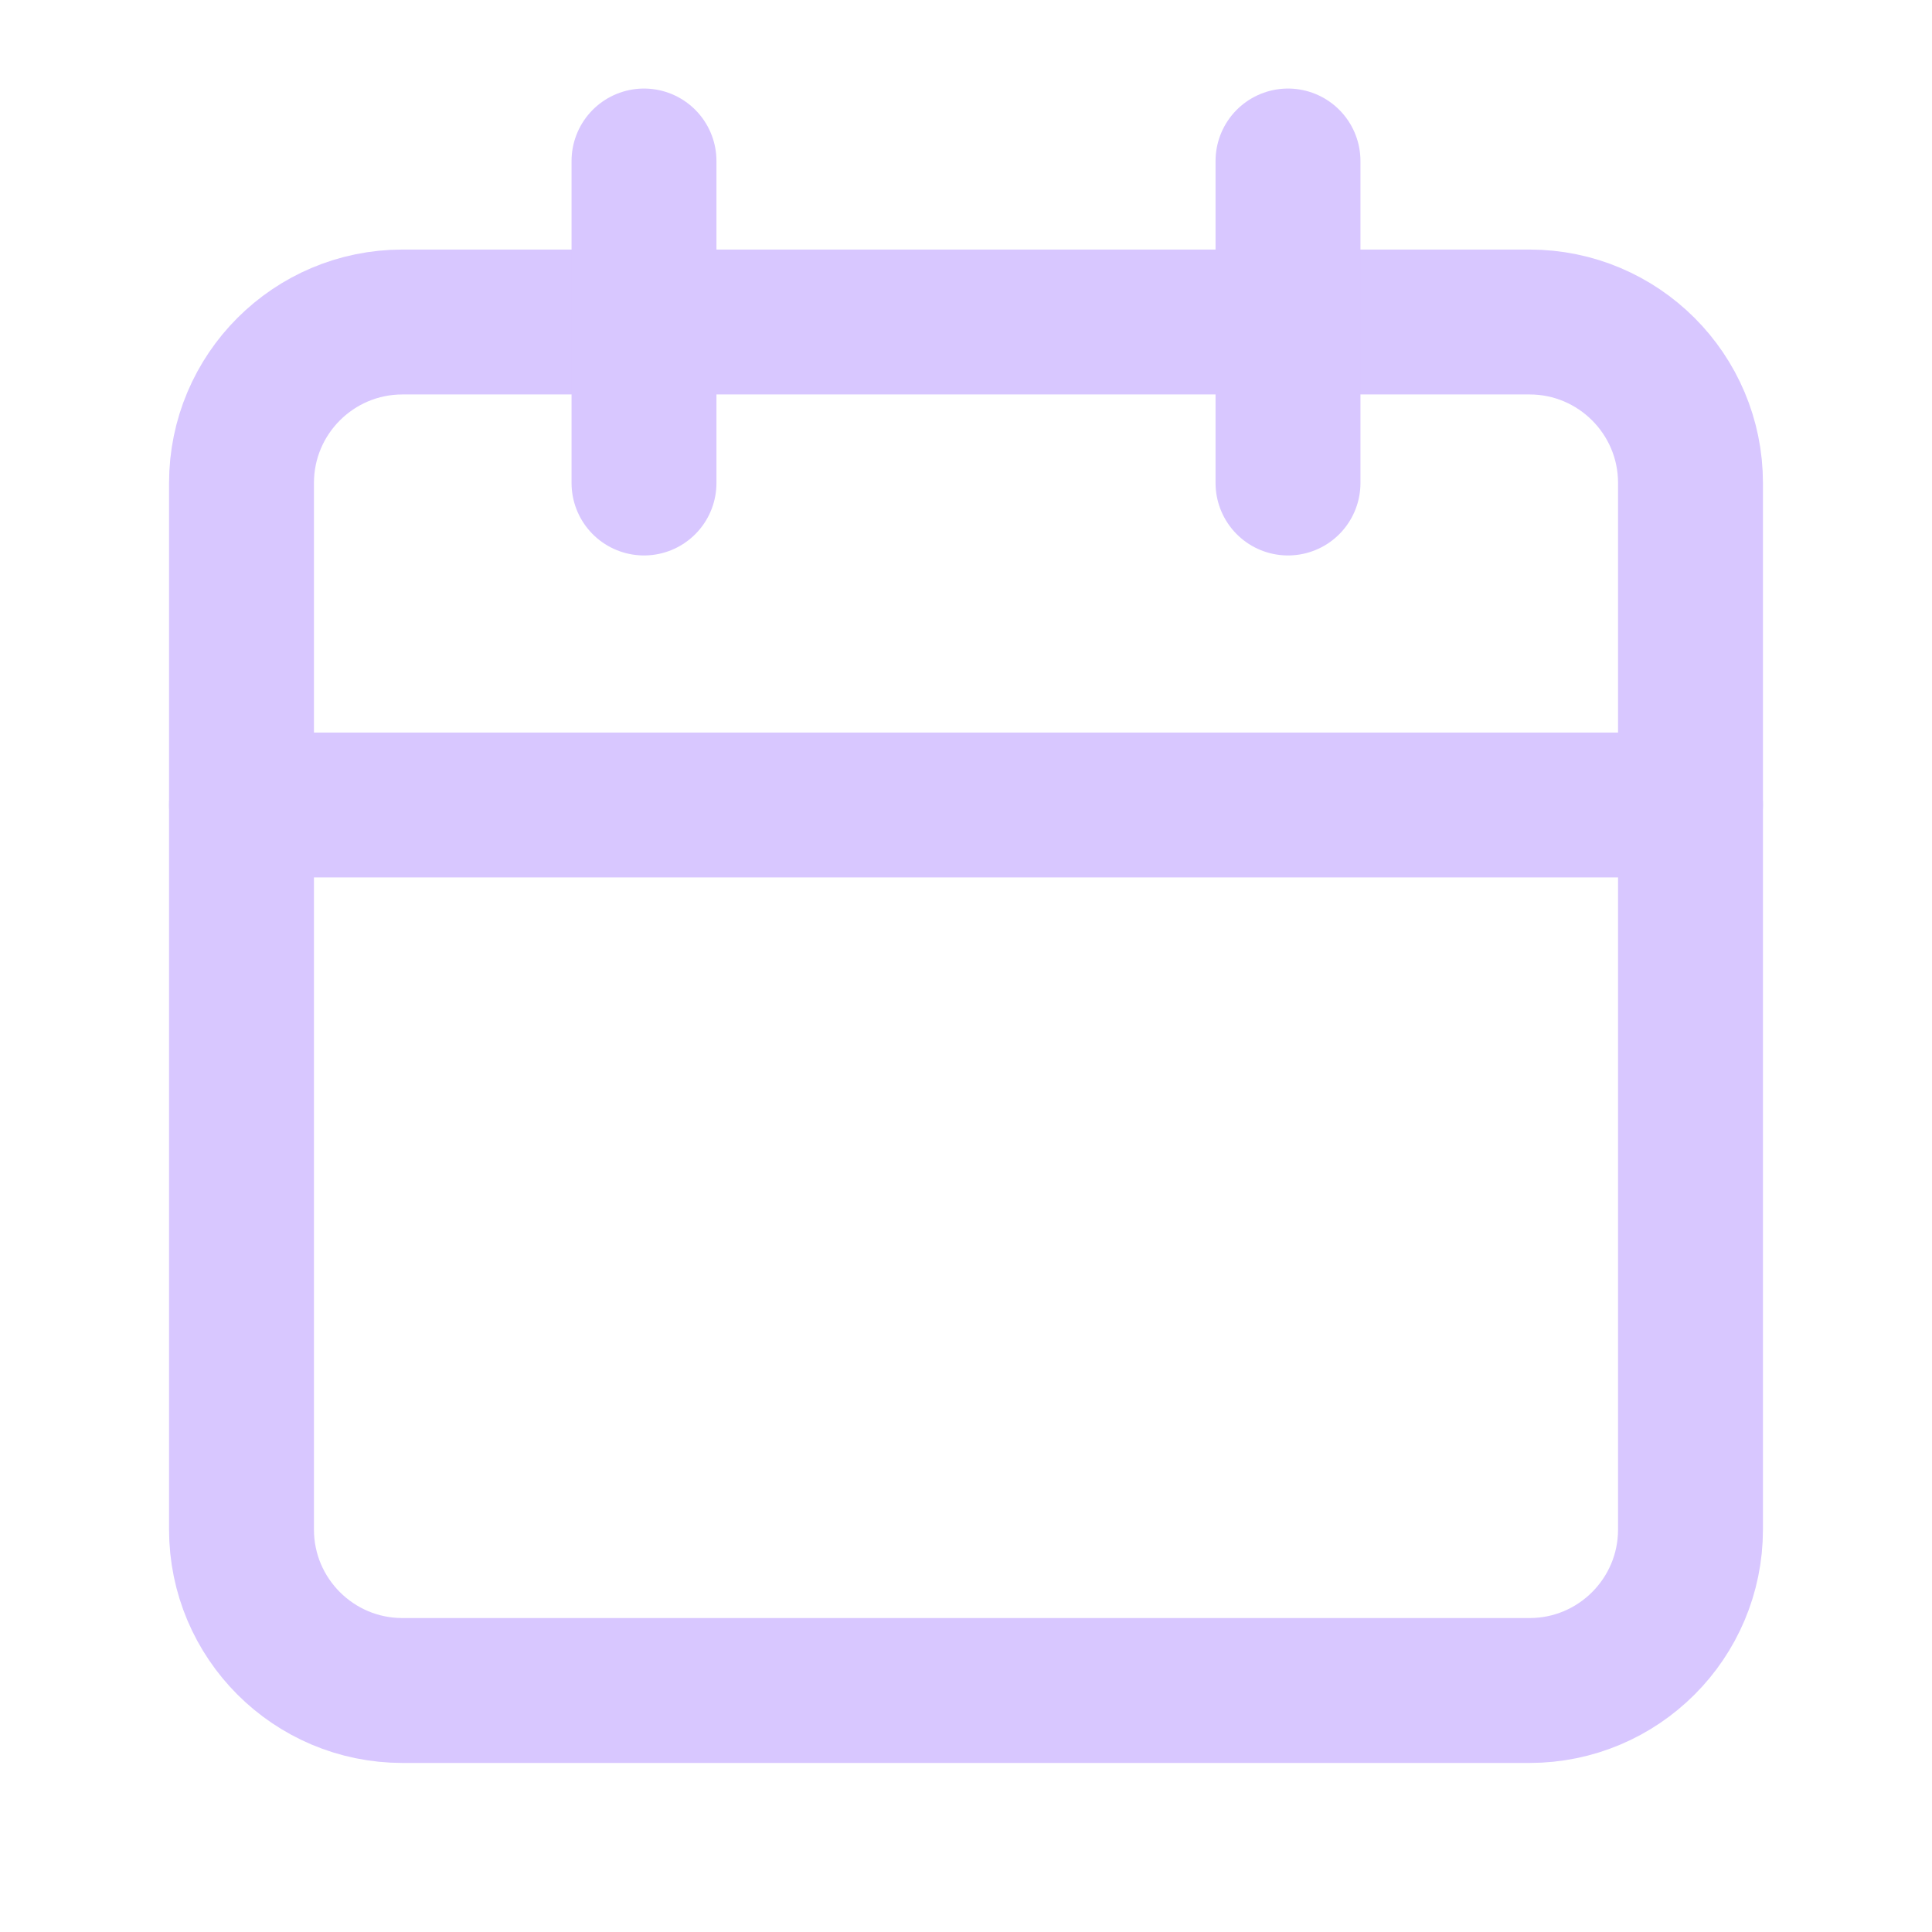
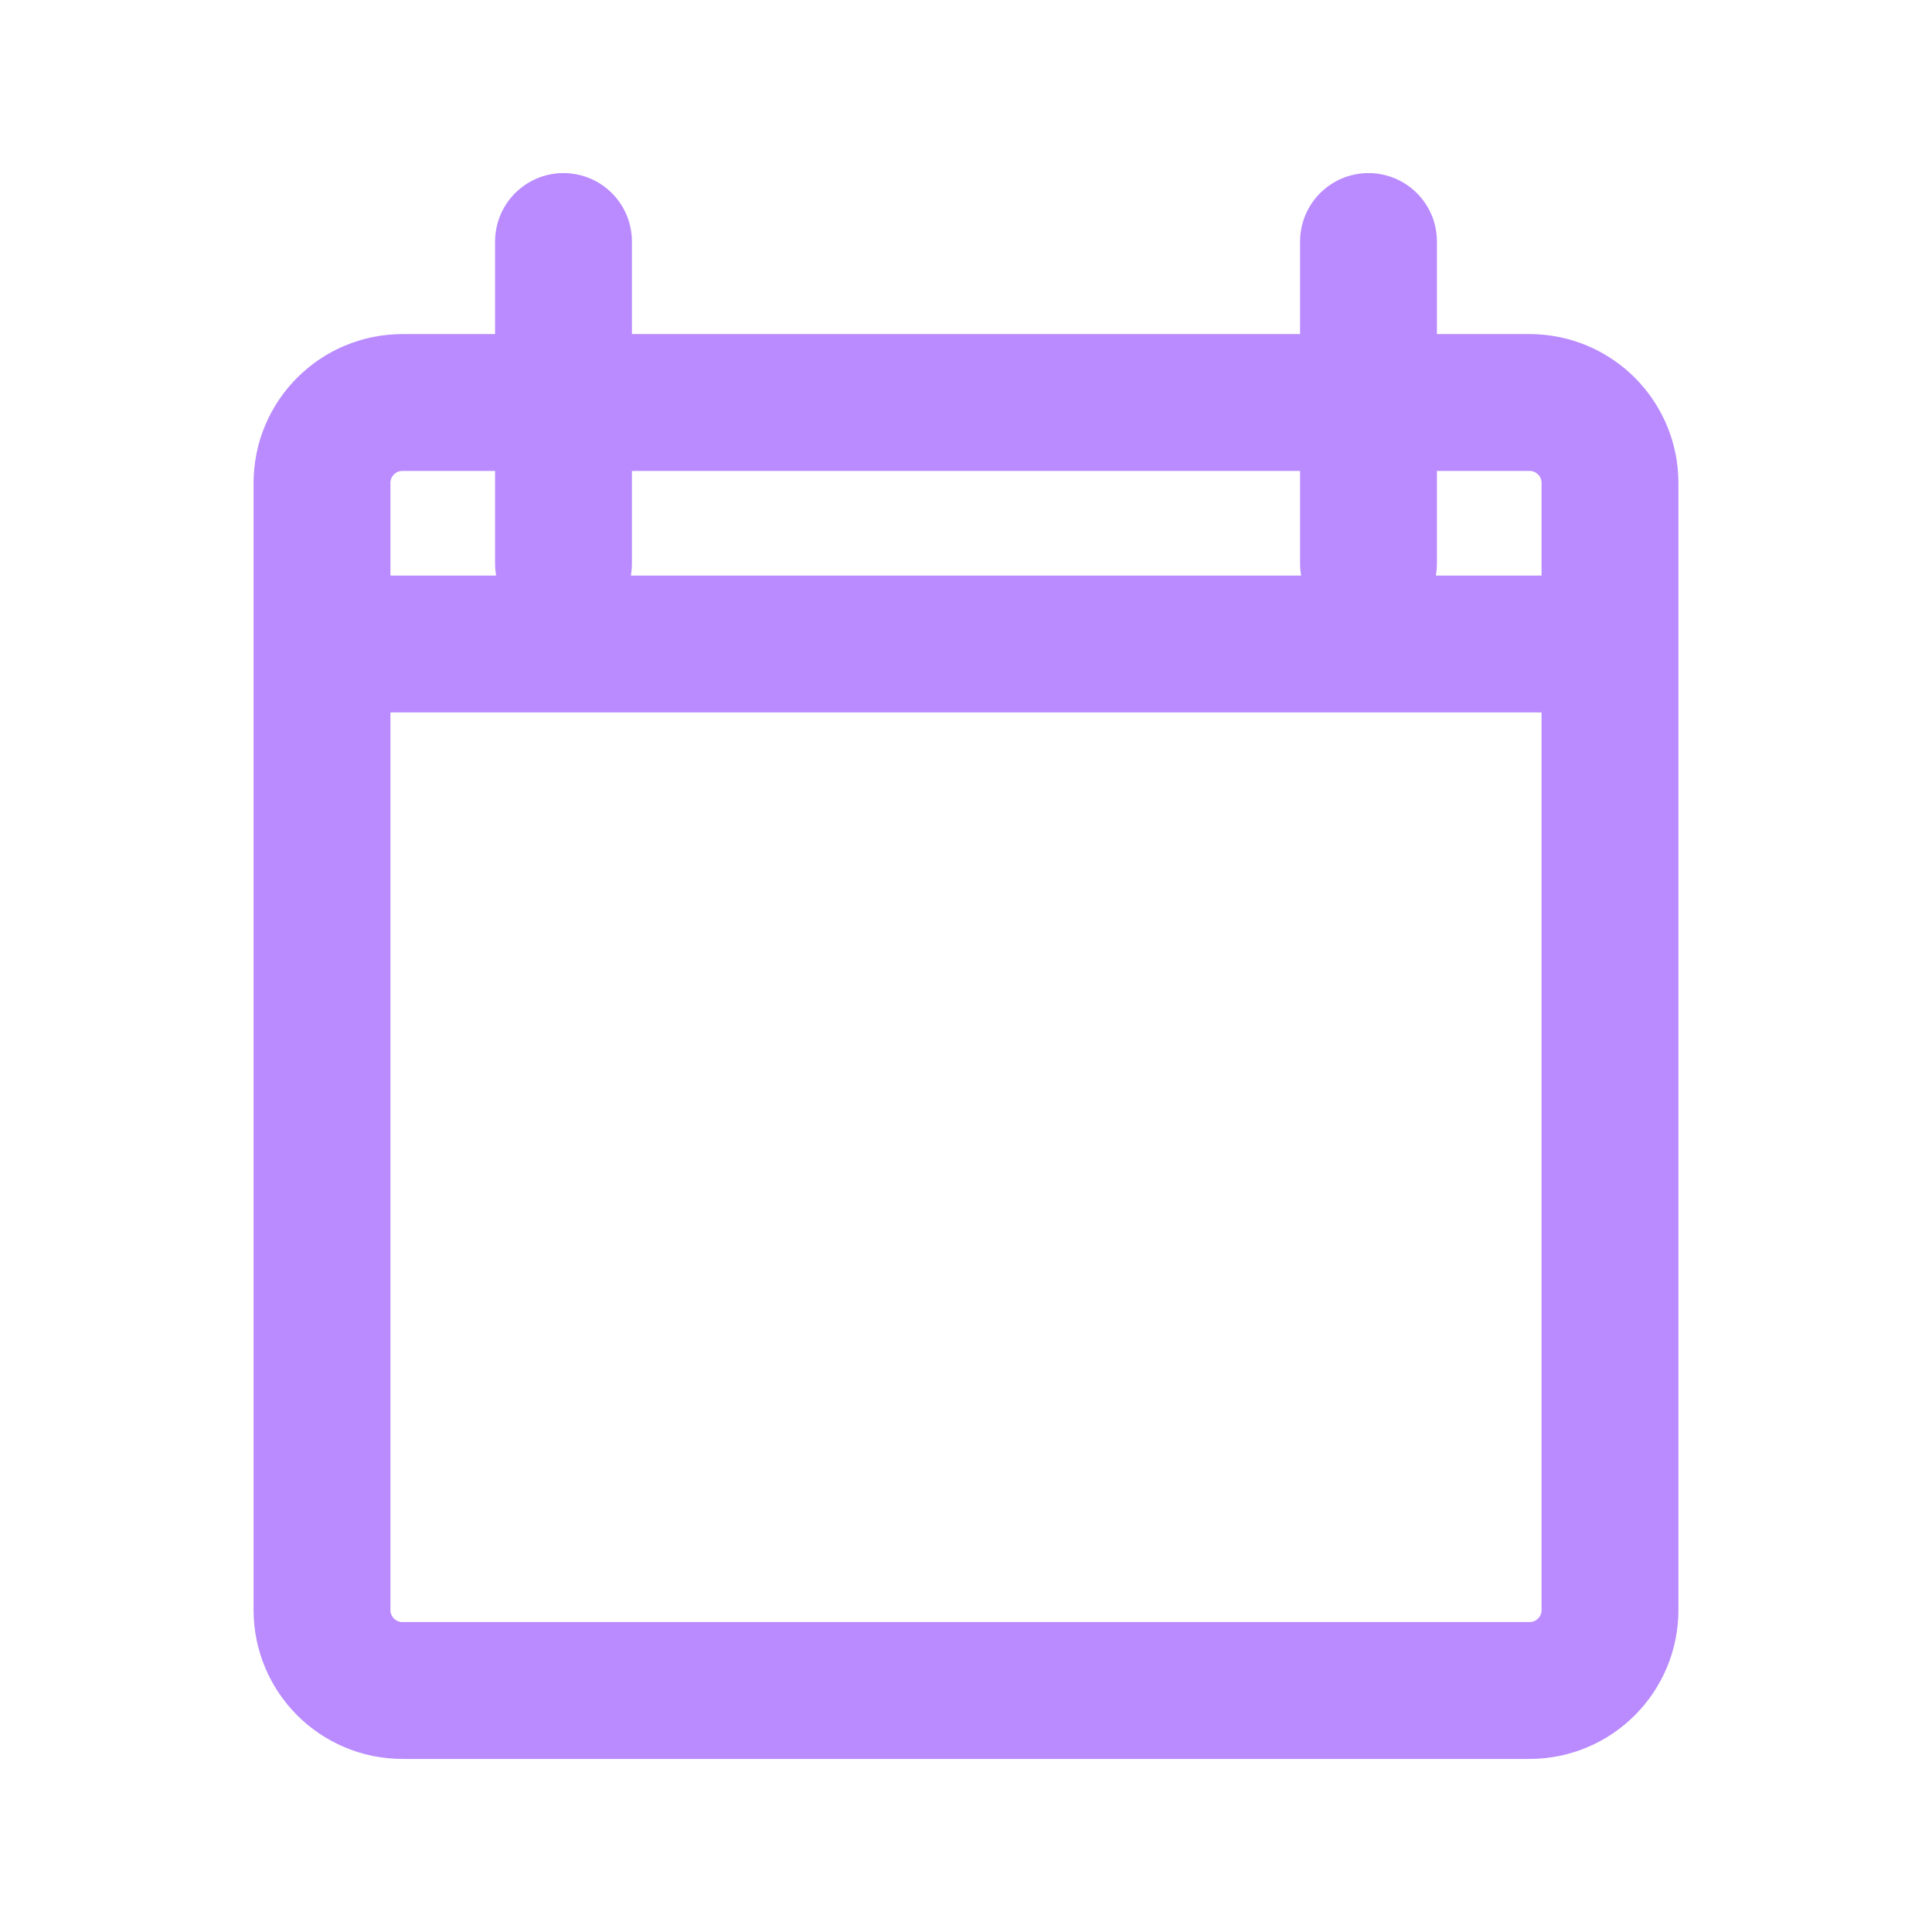
- <svg xmlns="http://www.w3.org/2000/svg" width="64" height="64" viewBox="0 0 24 24" fill="none">
-   <path d="" fill="none" />
-   <g stroke="#D8C7FF" stroke-width="1.8" stroke-linecap="round" stroke-linejoin="round">
-     <rect x="3" y="4" width="18" height="17" rx="2" />
-     <path d="M8 2v4M16 2v4M3 10h18" />
-   </g>
+ <svg xmlns="http://www.w3.org/2000/svg" width="64" height="64" viewBox="0 0 24 24" fill="none" stroke="#B98BFF" stroke-width="1.7" stroke-linecap="round" stroke-linejoin="round">
+   <path d="M7 3v4m10-4v4M4 8h16M5 5h14a1 1 0 0 1 1 1v14a1 1 0 0 1-1 1H5a1 1 0 0 1-1-1V6a1 1 0 0 1 1-1Z" />
</svg>
